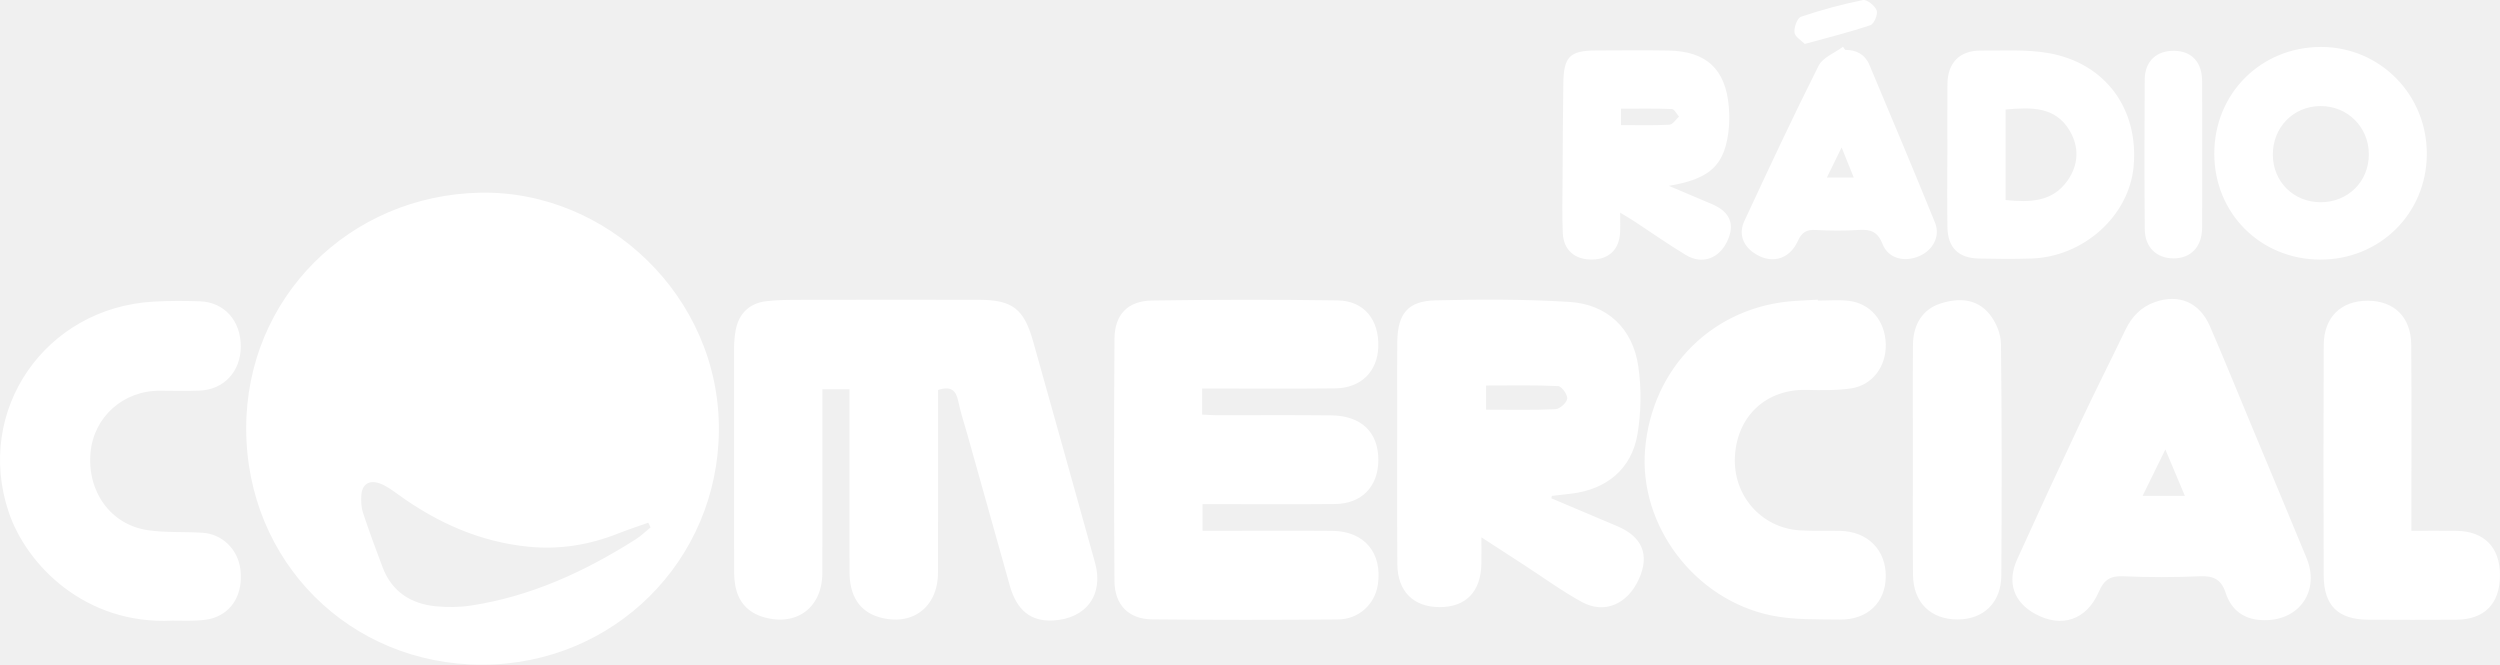
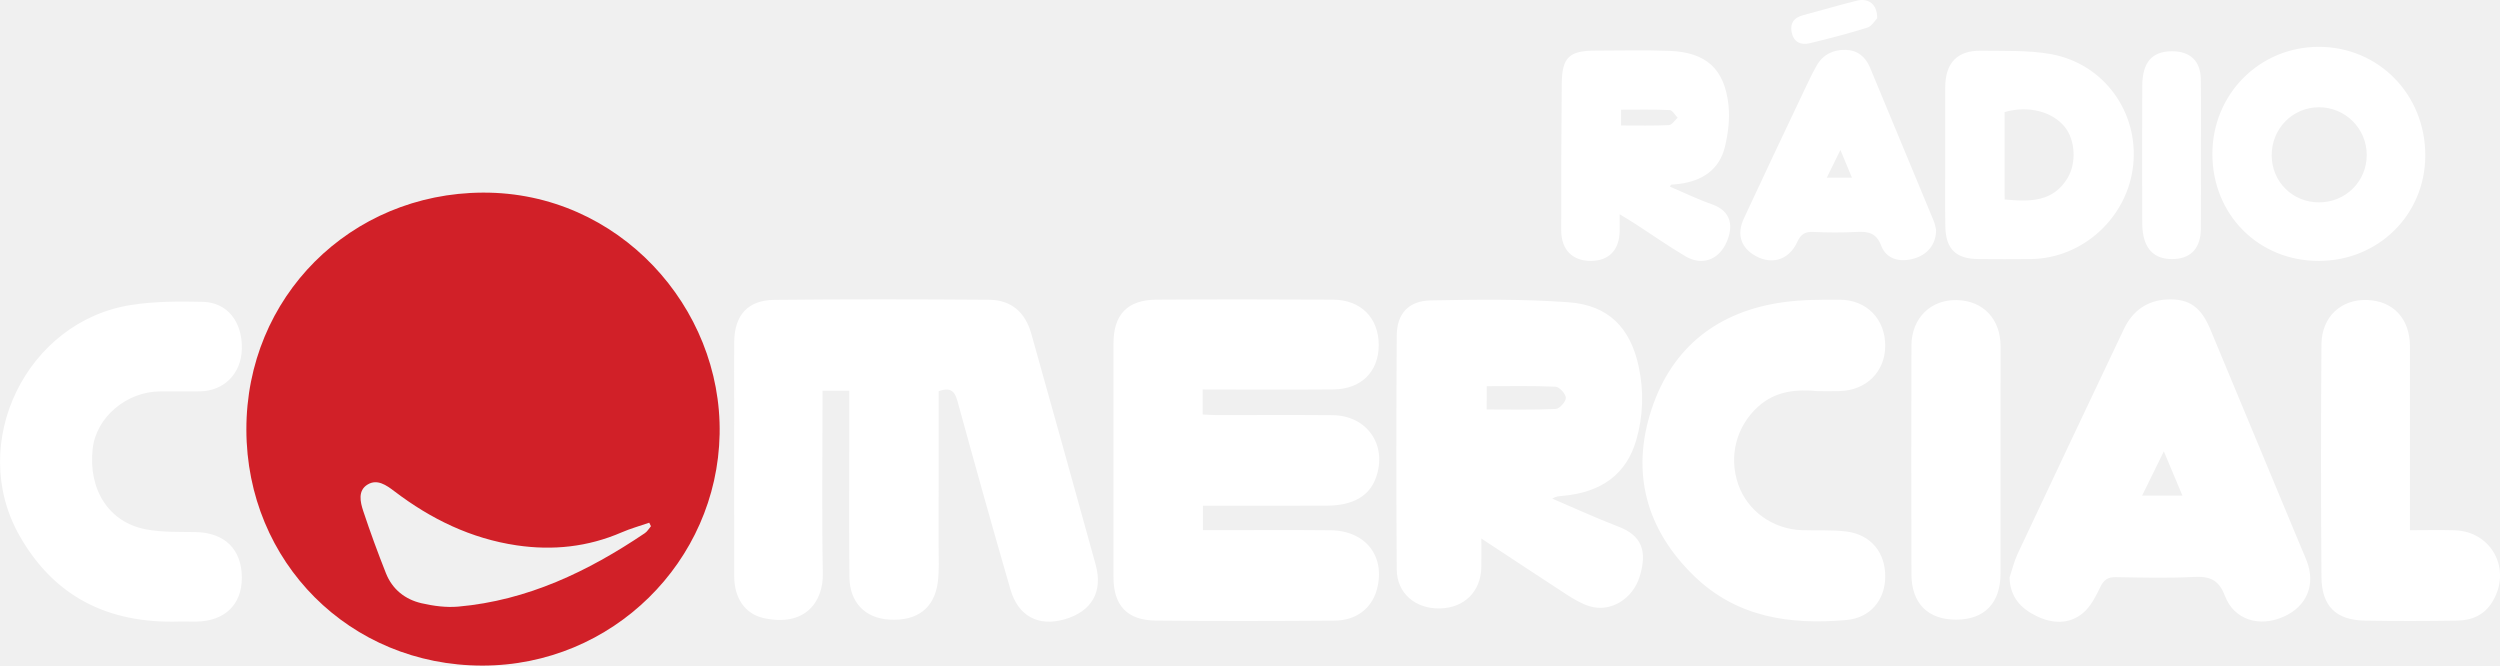
- <svg xmlns="http://www.w3.org/2000/svg" width="949.43" height="252.44" style="isolation:isolate" viewBox="0 0 949.433 252.445">
-   <path d="m183.12 252.44c-50.33 0.06-89.56-39.17-89.63-89.64-0.07-49.77 39.28-88.64 88.87-89.62 47.98-0.95 90.92 39.37 90.65 90.1-0.27 49.59-39.89 89.11-89.89 89.16zm63.95-52.15c-0.29-0.59-0.58-1.19-0.87-1.78-3.83 1.36-7.7 2.62-11.47 4.11-10.86 4.3-22.05 6.16-33.73 5.04-18.6-1.78-34.94-9.1-49.91-19.95-2.14-1.55-4.36-3.18-6.79-4.08-4.21-1.56-6.92 0.35-7.11 4.8-0.09 2.13 0.02 4.41 0.69 6.4 2.31 6.93 4.82 13.79 7.42 20.62 3.51 9.23 10.67 13.85 20.17 14.8 4.43 0.44 9.04 0.39 13.43-0.28 22.77-3.48 43.23-12.91 62.51-25.14 2.03-1.29 3.78-3.01 5.66-4.54zm75.53-52.46h-10.28v5.37c0 21.49 0.04 42.99-0.02 64.48-0.04 13-9.72 20.27-22.12 16.75-6.22-1.76-9.88-5.9-10.98-12.25-0.28-1.63-0.41-3.31-0.41-4.97-0.03-28.33-0.05-56.65-0.02-84.98 0-2.16 0.2-4.33 0.55-6.46 1.05-6.4 5.05-10.55 11.52-11.36 4.44-0.55 8.97-0.53 13.46-0.54 22.49-0.05 44.99-0.05 67.48-0.01 12.74 0.02 17.12 3.46 20.58 15.82 7.84 28.03 15.75 56.04 23.52 84.09 3.36 12.14-3.4 21.24-16.02 21.88-8.33 0.42-13.7-3.82-16.33-13.1-5.43-19.21-10.79-38.43-16.18-57.65-1.17-4.16-2.57-8.28-3.43-12.51-0.83-4.07-2.69-5.91-7.68-4.28v4.93c0 21.49 0.04 42.99-0.02 64.48-0.04 13.22-9.96 20.56-22.52 16.81-7.2-2.15-11.05-7.94-11.08-17-0.05-21.16-0.02-42.32-0.02-63.48v-6.02zm133.93-0.26v9.88c1.98 0.09 3.76 0.23 5.54 0.24 14.5 0.02 28.99-0.1 43.49 0.06 11.45 0.12 17.91 6.4 17.9 16.94-0.01 10.06-6.32 16.64-16.45 16.73-14.83 0.14-29.66 0.04-44.49 0.04h-5.82v10.13h5.31c14.66 0 29.33-0.1 43.99 0.02 12.13 0.1 19.04 8.37 17.28 20.36-1.1 7.49-7.21 13.23-15.21 13.29-23.49 0.19-46.99 0.21-70.48-0.03-8.98-0.09-14.29-5.49-14.35-14.59-0.2-30.66-0.2-61.31 0.01-91.97 0.06-9.21 5.02-14.4 14.31-14.54 23.49-0.35 46.98-0.39 70.47-0.04 10.03 0.15 15.76 7.37 15.41 17.68-0.32 9.4-6.62 15.63-16.42 15.73-14.83 0.16-29.66 0.05-44.49 0.06-1.82 0.01-3.63 0.01-6 0.01zm132.63 41.67c8.38 3.54 16.77 7.08 25.15 10.64 9.43 4.01 12.23 10.91 8.12 20.01-4.29 9.52-13.04 13.43-21.59 8.78-7.57-4.12-14.58-9.27-21.84-13.97-5.14-3.33-10.27-6.66-16.4-10.64 0 4 0.05 7.08-0.01 10.15-0.22 10.54-5.92 16.39-15.9 16.36-9.93-0.03-15.95-5.99-16.02-16.38-0.14-20.14-0.05-40.29-0.05-60.44 0-7.99-0.08-15.98 0.03-23.97 0.16-10.61 3.98-15.45 14.44-15.71 16.96-0.41 33.98-0.46 50.9 0.59 14.42 0.89 24.13 10.11 26.2 24.5 1.21 8.41 1.1 17.33-0.31 25.71-2.22 13.24-11.73 20.99-25.13 22.61-2.46 0.3-4.93 0.56-7.39 0.85-0.07 0.29-0.14 0.6-0.2 0.91zm-24.78-33.65c9.1 0 17.74 0.21 26.35-0.19 1.65-0.08 4.27-2.43 4.46-3.98 0.18-1.51-2.11-4.72-3.43-4.79-9.06-0.43-18.16-0.22-27.38-0.22v9.18zm295.71 79.94c-7.4 0.06-12.59-3.5-14.83-10.35-1.72-5.26-4.71-6.55-9.91-6.32-9.64 0.42-19.33 0.42-28.97 0-4.87-0.21-7.29 1.26-9.27 5.84-4.68 10.83-14.17 13.88-24.14 8.48-8.19-4.44-10.87-11.99-6.9-20.76 7.89-17.42 15.92-34.78 24.07-52.09 5.53-11.74 11.4-23.31 17.02-35.01 2.42-5.05 5.97-8.77 11.31-10.63 9.1-3.16 16.89 0.15 20.83 9.25 5.35 12.36 10.41 24.85 15.59 37.29 7.03 16.89 14.11 33.77 21.08 50.68 5.1 12.36-2.55 23.66-15.88 23.62zm-30.33-47.21c-2.46-5.85-4.71-11.2-7.41-17.62-3.19 6.5-5.81 11.84-8.64 17.62h16.05zm-139.38-74.17c3.83 0 7.69-0.33 11.48 0.07 8.43 0.89 14.07 7.59 14.31 16.48 0.22 8.46-5.07 15.64-13.26 16.82-5.56 0.8-11.29 0.68-16.93 0.56-15.2-0.33-26.25 9.86-27.1 25.24-0.82 14.73 9.91 27.12 24.55 28.09 5.15 0.34 10.33 0.09 15.49 0.21 10.41 0.24 17.35 7.25 17.25 17.35-0.09 9.83-6.93 16.48-17.49 16.33-8.63-0.12-17.47 0.17-25.85-1.54-29.31-5.98-50.49-34.26-48.07-63.1 2.62-31.31 26.11-54.48 57.15-56.39 2.83-0.17 5.65-0.32 8.48-0.47-0.01 0.11-0.01 0.23-0.01 0.35zm-624.89 121.55c-33.05 1.69-55.4-21.1-62.16-41.11-13.07-38.66 13.75-77.77 55.09-80.05 5.81-0.32 11.66-0.31 17.48-0.11 9.34 0.33 15.6 7.43 15.54 17.27-0.06 9.42-6.45 16.3-15.67 16.65-4.99 0.19-9.99 0.07-14.99 0.04-13.9-0.09-25.13 9.87-26.4 23.43-1.38 14.76 7.55 27.39 21.62 29.51 6.86 1.04 13.95 0.54 20.91 1 7.65 0.5 13.56 6.46 14.41 14.16 0.98 8.86-2.95 15.88-10.45 18.27-2.02 0.64-4.24 0.8-6.38 0.91-2.99 0.14-6 0.03-9 0.03zm850.3-34.11c6.12 0 11.59-0.06 17.06 0.01 10.62 0.13 16.61 6.27 16.58 16.93-0.03 10.77-5.9 16.77-16.6 16.83-11.15 0.06-22.31 0.06-33.46-0.01-11.44-0.07-16.85-5.34-16.89-16.88-0.11-29.13-0.11-58.26 0.01-87.39 0.04-10.59 6.56-16.92 16.8-16.87 10 0.05 16.36 6.26 16.44 16.69 0.16 21.31 0.06 42.61 0.06 63.92v6.77zm-282.01-131.01c5.49 2.32 10.99 4.62 16.46 6.97 6.79 2.92 8.71 7.59 5.78 13.94-3.08 6.69-9.53 9.11-15.7 5.4-6.7-4.02-13.09-8.55-19.63-12.83-1.48-0.97-3.03-1.85-5.4-3.3 0 3.06 0.1 5.3-0.02 7.54-0.33 6.4-4.19 10.15-10.49 10.27-6.61 0.14-10.98-3.52-11.27-10.01-0.29-6.65-0.13-13.32-0.09-19.98 0.06-12.32 0.12-24.64 0.29-36.96 0.13-10.09 2.48-12.41 12.36-12.45 9.16-0.03 18.32-0.13 27.47 0.02 14.45 0.24 21.8 6.98 23.03 21.39 0.36 4.25 0.15 8.71-0.72 12.88-2.2 10.54-8.22 14.79-22.07 17.12zm-18.16-23.07c6.48 0 12.44 0.18 18.38-0.15 1.27-0.07 2.43-2 3.65-3.07-0.9-1.01-1.77-2.84-2.72-2.88-6.39-0.26-12.79-0.13-19.31-0.13v6.23zm265.47 51.08c-22.66-0.09-40.16-17.62-40.16-40.23 0-22.82 17.65-40.49 40.5-40.53 22.46-0.04 40.39 18.18 40.22 40.86-0.17 22.51-17.94 39.99-40.56 39.9zm-17.92-39.74c0.08 10.2 7.87 17.91 18.11 17.95 10.44 0.04 18.39-7.88 18.35-18.25-0.04-10.33-8.11-18.33-18.41-18.27s-18.13 8.13-18.05 18.57zm-123.6 0.06c0-8.99-0.05-17.99 0.02-26.98 0.06-8.08 4.64-12.79 12.7-12.72 8.64 0.07 17.47-0.52 25.89 0.99 21.53 3.88 34.08 21.29 32.12 43-1.7 18.74-18.94 34.34-38.85 34.98-6.66 0.22-13.33 0.15-19.99 0.01-7.66-0.16-11.74-4.16-11.87-11.8-0.16-9.16-0.04-18.32-0.04-27.48h0.02zm22.1-17.32v34.39c9.11 0.87 17.72 0.87 23.54-7.41 4.2-5.98 4.48-12.68 0.83-18.89-5.48-9.35-14.71-8.93-24.37-8.09zm-35.2 133.28c0-14.67-0.09-29.33 0.03-43.99 0.06-7.75 3.76-13.42 10.3-15.56 6.92-2.27 13.9-2.02 18.77 3.98 2.44 3 4.3 7.44 4.35 11.25 0.35 29.33 0.31 58.66 0.14 87.99-0.06 10.31-6.73 16.7-16.59 16.72-10.21 0.02-16.85-6.43-16.96-16.89-0.15-14.5-0.04-29-0.04-43.5zm-25.71-155.92c4.27-0.04 7.54 1.75 9.19 5.68 8.39 19.94 16.78 39.87 24.92 59.91 2.09 5.13-0.73 10.43-5.91 12.7-5.68 2.49-11.86 0.95-14-4.53-1.83-4.69-4.51-5.68-9.02-5.38-5.47 0.37-11 0.31-16.48 0.01-3.5-0.19-5.23 0.97-6.7 4.22-3.29 7.29-10.51 8.93-16.95 4.3-3.96-2.85-5.54-7.21-3.35-11.92 9.19-19.76 18.41-39.52 28.2-58.98 1.59-3.15 6.1-4.84 9.26-7.2 0.28 0.4 0.56 0.8 0.84 1.19zm-1.36 37.04c-2.23 4.55-3.79 7.74-5.6 11.44h10.21c-1.49-3.68-2.79-6.92-4.61-11.44zm136.93 2.65c0 9.31 0.06 18.62-0.02 27.93-0.06 7.17-4.28 11.57-10.86 11.56-6.44-0.01-10.86-4.19-10.92-11.05-0.16-18.95-0.15-37.9-0.02-56.85 0.05-7.06 4.57-11.13 11.43-10.93 6.47 0.18 10.32 4.34 10.37 11.42 0.07 9.3 0.02 18.61 0.02 27.92zm-150.91-41.95c-1.23-1.27-3.71-2.66-3.92-4.34-0.24-1.94 1.05-5.5 2.48-5.99 7.69-2.6 15.58-4.73 23.54-6.34 1.51-0.3 4.53 2.16 5.2 3.95 0.53 1.45-1 5.12-2.37 5.58-7.86 2.67-15.94 4.65-24.93 7.14z" fill="#fff" fill-rule="evenodd" />
+ <svg xmlns="http://www.w3.org/2000/svg" style="isolation:isolate" viewBox="0 0 469.2 124.92">
+   <path d="m90.51 124.92c-24.84-0.01-44.23-19.4-44.27-44.28-0.04-24.9 19.5-44.38 44.39-44.49 25.5-0.11 44.89 21.55 44.43 45.33-0.47 23.89-20.13 43.45-44.55 43.44zm31.66-26.16c-0.11-0.22-0.21-0.44-0.32-0.66-1.73 0.6-3.51 1.09-5.19 1.82-6.34 2.74-12.92 3.43-19.69 2.43-8.57-1.27-16.11-4.94-22.95-10.15-1.52-1.16-3.22-2.34-5-1.28-1.91 1.13-1.41 3.29-0.84 5.01 1.3 3.92 2.73 7.81 4.25 11.65 1.2 3.03 3.6 4.93 6.7 5.64 2.23 0.51 4.61 0.83 6.87 0.63 12.99-1.15 24.35-6.59 35-13.77 0.47-0.3 0.78-0.86 1.17-1.32z" fill="#d12028" />
+   <path d="m176.17 73.41c0 9.78 0.01 19.46-0.01 29.13 0 2.24 0.13 4.5-0.15 6.7-0.64 4.93-3.88 7.35-9.09 7.05-4.53-0.26-7.45-3.21-7.5-7.97-0.1-9.04-0.03-18.08-0.03-27.11v-7.88h-5.02v2.65c0 10.56-0.14 21.12 0.06 31.67 0.1 5.28-3.33 10.09-11.15 8.34-3.46-0.78-5.47-3.76-5.48-7.78-0.03-10.96-0.01-21.92-0.01-32.87 0-3.76-0.04-7.52 0.01-11.28 0.08-4.92 2.56-7.72 7.5-7.78 13.44-0.14 26.87-0.12 40.31-0.02 4.17 0.03 6.8 2.31 7.95 6.39 4.05 14.43 8.08 28.86 12.07 43.31 1.41 5.11-0.73 8.8-5.81 10.27-4.91 1.42-8.71-0.55-10.18-5.6-3.42-11.79-6.72-23.61-9.97-35.45-0.53-1.88-1.38-2.5-3.5-1.77zm49.55-0.31v4.69c0.83 0.04 1.68 0.11 2.52 0.11 7.28 0.01 14.56-0.04 21.84 0.02 6.52 0.06 10.35 5.64 8.15 11.75-1.22 3.4-4.27 5.2-9.11 5.23-6.88 0.04-13.76 0.01-20.64 0.01h-2.71v4.59h2.56c7.12 0 14.24-0.05 21.36 0.02 6.67 0.06 10.43 4.97 8.7 11.19-0.97 3.48-3.85 5.74-7.91 5.77-11.2 0.08-22.4 0.11-33.6-0.01-5.34-0.06-7.9-2.85-7.9-8.13-0.01-14.64-0.01-29.28 0-43.91 0-5.41 2.64-8.16 8.08-8.19 11.04-0.07 22.08-0.06 33.12 0 5.25 0.02 8.6 3.45 8.58 8.56-0.03 5-3.3 8.24-8.53 8.29-7.2 0.06-14.4 0.02-21.6 0.02-0.89-0.01-1.76-0.01-2.91-0.01zm52.3 27.97c0 2.14 0.03 3.8-0.01 5.45-0.1 4.53-3.22 7.59-7.79 7.67-4.6 0.08-8.05-2.85-8.08-7.32-0.1-14.63-0.09-29.26 0-43.88 0.02-4.08 2.18-6.53 6.38-6.61 8.62-0.16 17.27-0.28 25.86 0.35 7.5 0.54 11.62 4.79 13.18 12.1 0.98 4.59 0.84 9.22-0.46 13.74-1.85 6.41-6.51 9.86-13.89 10.5-0.6 0.05-1.2 0.08-1.88 0.51 4.14 1.77 8.24 3.66 12.45 5.27 4.35 1.66 5.4 4.58 3.98 9.28-1.31 4.36-5.57 6.85-9.43 5.65-1.49-0.46-2.9-1.3-4.23-2.15-5.22-3.39-10.4-6.83-16.08-10.56zm1-24.22c4.41 0 8.7 0.1 12.97-0.1 0.71-0.03 1.9-1.38 1.89-2.09-0.02-0.74-1.21-2.05-1.93-2.08-4.27-0.2-8.56-0.1-12.92-0.1-0.01 1.57-0.01 2.88-0.01 4.37zm98.13 31.55c0.5-1.49 0.86-3.05 1.52-4.46 6.61-14.07 13.26-28.12 19.93-42.16 1.64-3.45 4.38-5.44 8.27-5.58 3.99-0.15 6.22 1.43 7.96 5.6 5.62 13.46 11.21 26.93 16.81 40.39 0.43 1.03 0.89 2.05 1.29 3.09 1.71 4.47 0.01 8.54-4.35 10.47-4.54 2.02-9.28 0.6-11-3.9-1.17-3.07-2.86-3.72-5.85-3.57-4.86 0.25-9.75 0.12-14.62 0.04-1.49-0.03-2.24 0.47-2.91 1.83-0.86 1.76-1.81 3.69-3.26 4.9-2.63 2.19-5.8 2.02-8.8 0.54-2.9-1.42-4.89-3.57-4.99-7.19zm24.88-15.38h7.57c-1.17-2.8-2.25-5.37-3.49-8.31-1.47 2.99-2.72 5.53-4.08 8.31zm-60.83-19.61c-4.09-0.38-7.95-0.05-11.23 2.9-4.09 3.69-5.59 9.33-3.72 14.65 1.73 4.93 6.47 8.35 11.9 8.54 2.79 0.1 5.61-0.09 8.37 0.25 4.63 0.58 7.37 3.98 7.3 8.57-0.06 4.32-2.82 7.66-7.32 8.05-10.51 0.92-20.49-0.47-28.51-8.23-9.08-8.78-11.93-19.48-8.02-31.34 3.86-11.7 12.52-18.41 24.79-20.09 3.46-0.48 7.01-0.47 10.52-0.46 5.07 0.01 8.57 3.67 8.54 8.69-0.03 4.83-3.55 8.33-8.55 8.46-1.35 0.04-2.71 0.01-4.07 0.01zm-307.53 43.24c-13.64 0.43-23.63-4.86-30.03-16.15-9.84-17.37 1.35-40.28 21.08-43.28 4.39-0.67 8.91-0.68 13.36-0.57 4.63 0.11 7.46 3.82 7.31 8.9-0.14 4.6-3.36 7.84-7.88 7.9-2.48 0.03-4.95 0-7.43 0.01-6.34 0.02-12.04 4.86-12.69 10.78-0.85 7.68 3.06 13.81 10.01 15.11 3.02 0.57 6.19 0.46 9.29 0.51 5.47 0.09 8.7 3.22 8.7 8.59 0 5.03-3.23 8.14-8.54 8.21-1.28 0-2.55-0.01-3.18-0.01zm418.63-17.14c2.95 0 5.65-0.07 8.35 0.01 7.03 0.2 10.81 7.4 7.11 13.44-1.54 2.52-3.9 3.49-6.66 3.52-5.75 0.08-11.51 0.1-17.26 0-5.4-0.1-8.11-2.7-8.15-8.21-0.11-14.54-0.11-29.09 0-43.64 0.04-5.15 3.66-8.48 8.53-8.33 4.96 0.16 8.07 3.51 8.08 8.74 0.01 10.55 0 21.1 0 31.65v2.82zm-148.32-59.3c0 1.35 0.01 2.23 0 3.11-0.05 3.58-1.98 5.62-5.36 5.65-3.47 0.03-5.6-2.07-5.61-5.71-0.01-9.19 0.01-18.38 0.1-27.57 0.05-4.93 1.4-6.19 6.33-6.19 4.64 0 9.28-0.13 13.91 0.05 6.86 0.27 10.3 3.36 11.05 10.14 0.28 2.55-0.05 5.28-0.65 7.8-1.05 4.42-4.33 6.49-8.68 7.04-0.47 0.06-0.95 0.08-1.43 0.13-0.04 0-0.07 0.09-0.24 0.36 2.65 1.13 5.2 2.38 7.87 3.31 3.87 1.35 3.99 4.35 2.78 7.11-1.47 3.36-4.62 4.48-7.69 2.68-3.23-1.9-6.3-4.07-9.45-6.1-0.85-0.56-1.73-1.07-2.93-1.81zm0.26-16.66c3.11 0 6.06 0.07 8.99-0.07 0.56-0.03 1.09-0.9 1.63-1.38-0.5-0.5-0.97-1.42-1.49-1.44-3-0.14-6.01-0.07-9.13-0.07v2.96zm150.94 5.62c-0.01 11.1-8.78 19.79-19.99 19.8-11.3 0.01-19.96-8.68-19.97-20.05-0.01-11.23 8.82-20.13 19.98-20.13 11.22 0 19.99 8.95 19.98 20.38zm-10.99-0.11c-0.01-4.95-4.04-8.95-9-8.93-4.95 0.02-8.88 4.05-8.84 9.08 0.04 4.92 3.93 8.77 8.86 8.77 5.02 0.01 8.99-3.94 8.98-8.92zm-79.11 0.24c0-4.32-0.02-8.63 0-12.95 0.03-4.56 2.26-6.9 6.74-6.83 4.38 0.07 8.85-0.13 13.12 0.64 9.94 1.8 16.46 10.91 15.42 20.82-1.03 9.8-9.42 17.52-19.21 17.64-3.28 0.04-6.56 0.02-9.83 0-4.22-0.02-6.14-1.86-6.22-6.13-0.08-4.4-0.01-8.79-0.02-13.19zm11.15 8.14c4.76 0.43 9.12 0.51 11.84-4.08 1.65-2.79 1.42-7.03-0.5-9.47-2.34-2.97-6.92-4.14-11.35-2.85 0.01 5.38 0.01 10.78 0.01 16.4zm-0.77 48.89c0 7.11 0.01 14.22 0 21.33-0.01 5.51-3.01 8.62-8.3 8.64-5.31 0.01-8.41-3.04-8.42-8.52-0.04-14.3-0.04-28.6 0-42.9 0.01-5.16 3.61-8.69 8.55-8.56 4.93 0.13 8.17 3.55 8.18 8.68 0 7.11-0.01 14.22-0.01 21.33zm-12.1-43.23c0.05 2.74-1.63 4.75-4.26 5.46-2.69 0.73-5.1 0-6.04-2.46-0.91-2.39-2.41-2.68-4.57-2.57-2.71 0.14-5.44 0.13-8.15 0-1.59-0.08-2.38 0.45-3.05 1.92-1.63 3.54-5.14 4.4-8.35 2.25-2.3-1.54-2.96-3.88-1.64-6.73 3.79-8.17 7.66-16.3 11.52-24.44 0.68-1.44 1.37-2.89 2.16-4.27 1.19-2.06 3.13-2.96 5.42-2.9 2.18 0.06 3.71 1.26 4.56 3.31 3.97 9.57 7.96 19.13 11.92 28.7 0.29 0.66 0.39 1.39 0.48 1.73zm-15.79-9.75c-0.73-1.77-1.36-3.28-2.16-5.21-0.95 1.94-1.7 3.46-2.56 5.21h4.72zm65.5-4.31c0 4.63 0.03 9.27-0.01 13.9-0.03 3.49-1.73 5.45-4.82 5.66-3.47 0.24-5.56-1.43-6.06-4.95-0.15-1.02-0.13-2.07-0.13-3.1-0.01-8.15-0.04-16.3 0.01-24.45 0.03-4.44 1.85-6.47 5.58-6.48 3.41-0.01 5.37 1.83 5.41 5.27 0.07 4.72 0.02 9.44 0.02 14.15zm-60.76-25.61c-0.4 0.39-1 1.49-1.87 1.76-3.56 1.12-7.18 2.05-10.8 2.93-1.71 0.41-3.03-0.26-3.39-2.1-0.32-1.67 0.45-2.72 2.13-3.16 3.37-0.89 6.72-1.9 10.11-2.73 2.22-0.55 3.85 0.68 3.82 3.3z" fill="#fff" fill-rule="evenodd" />
</svg>
